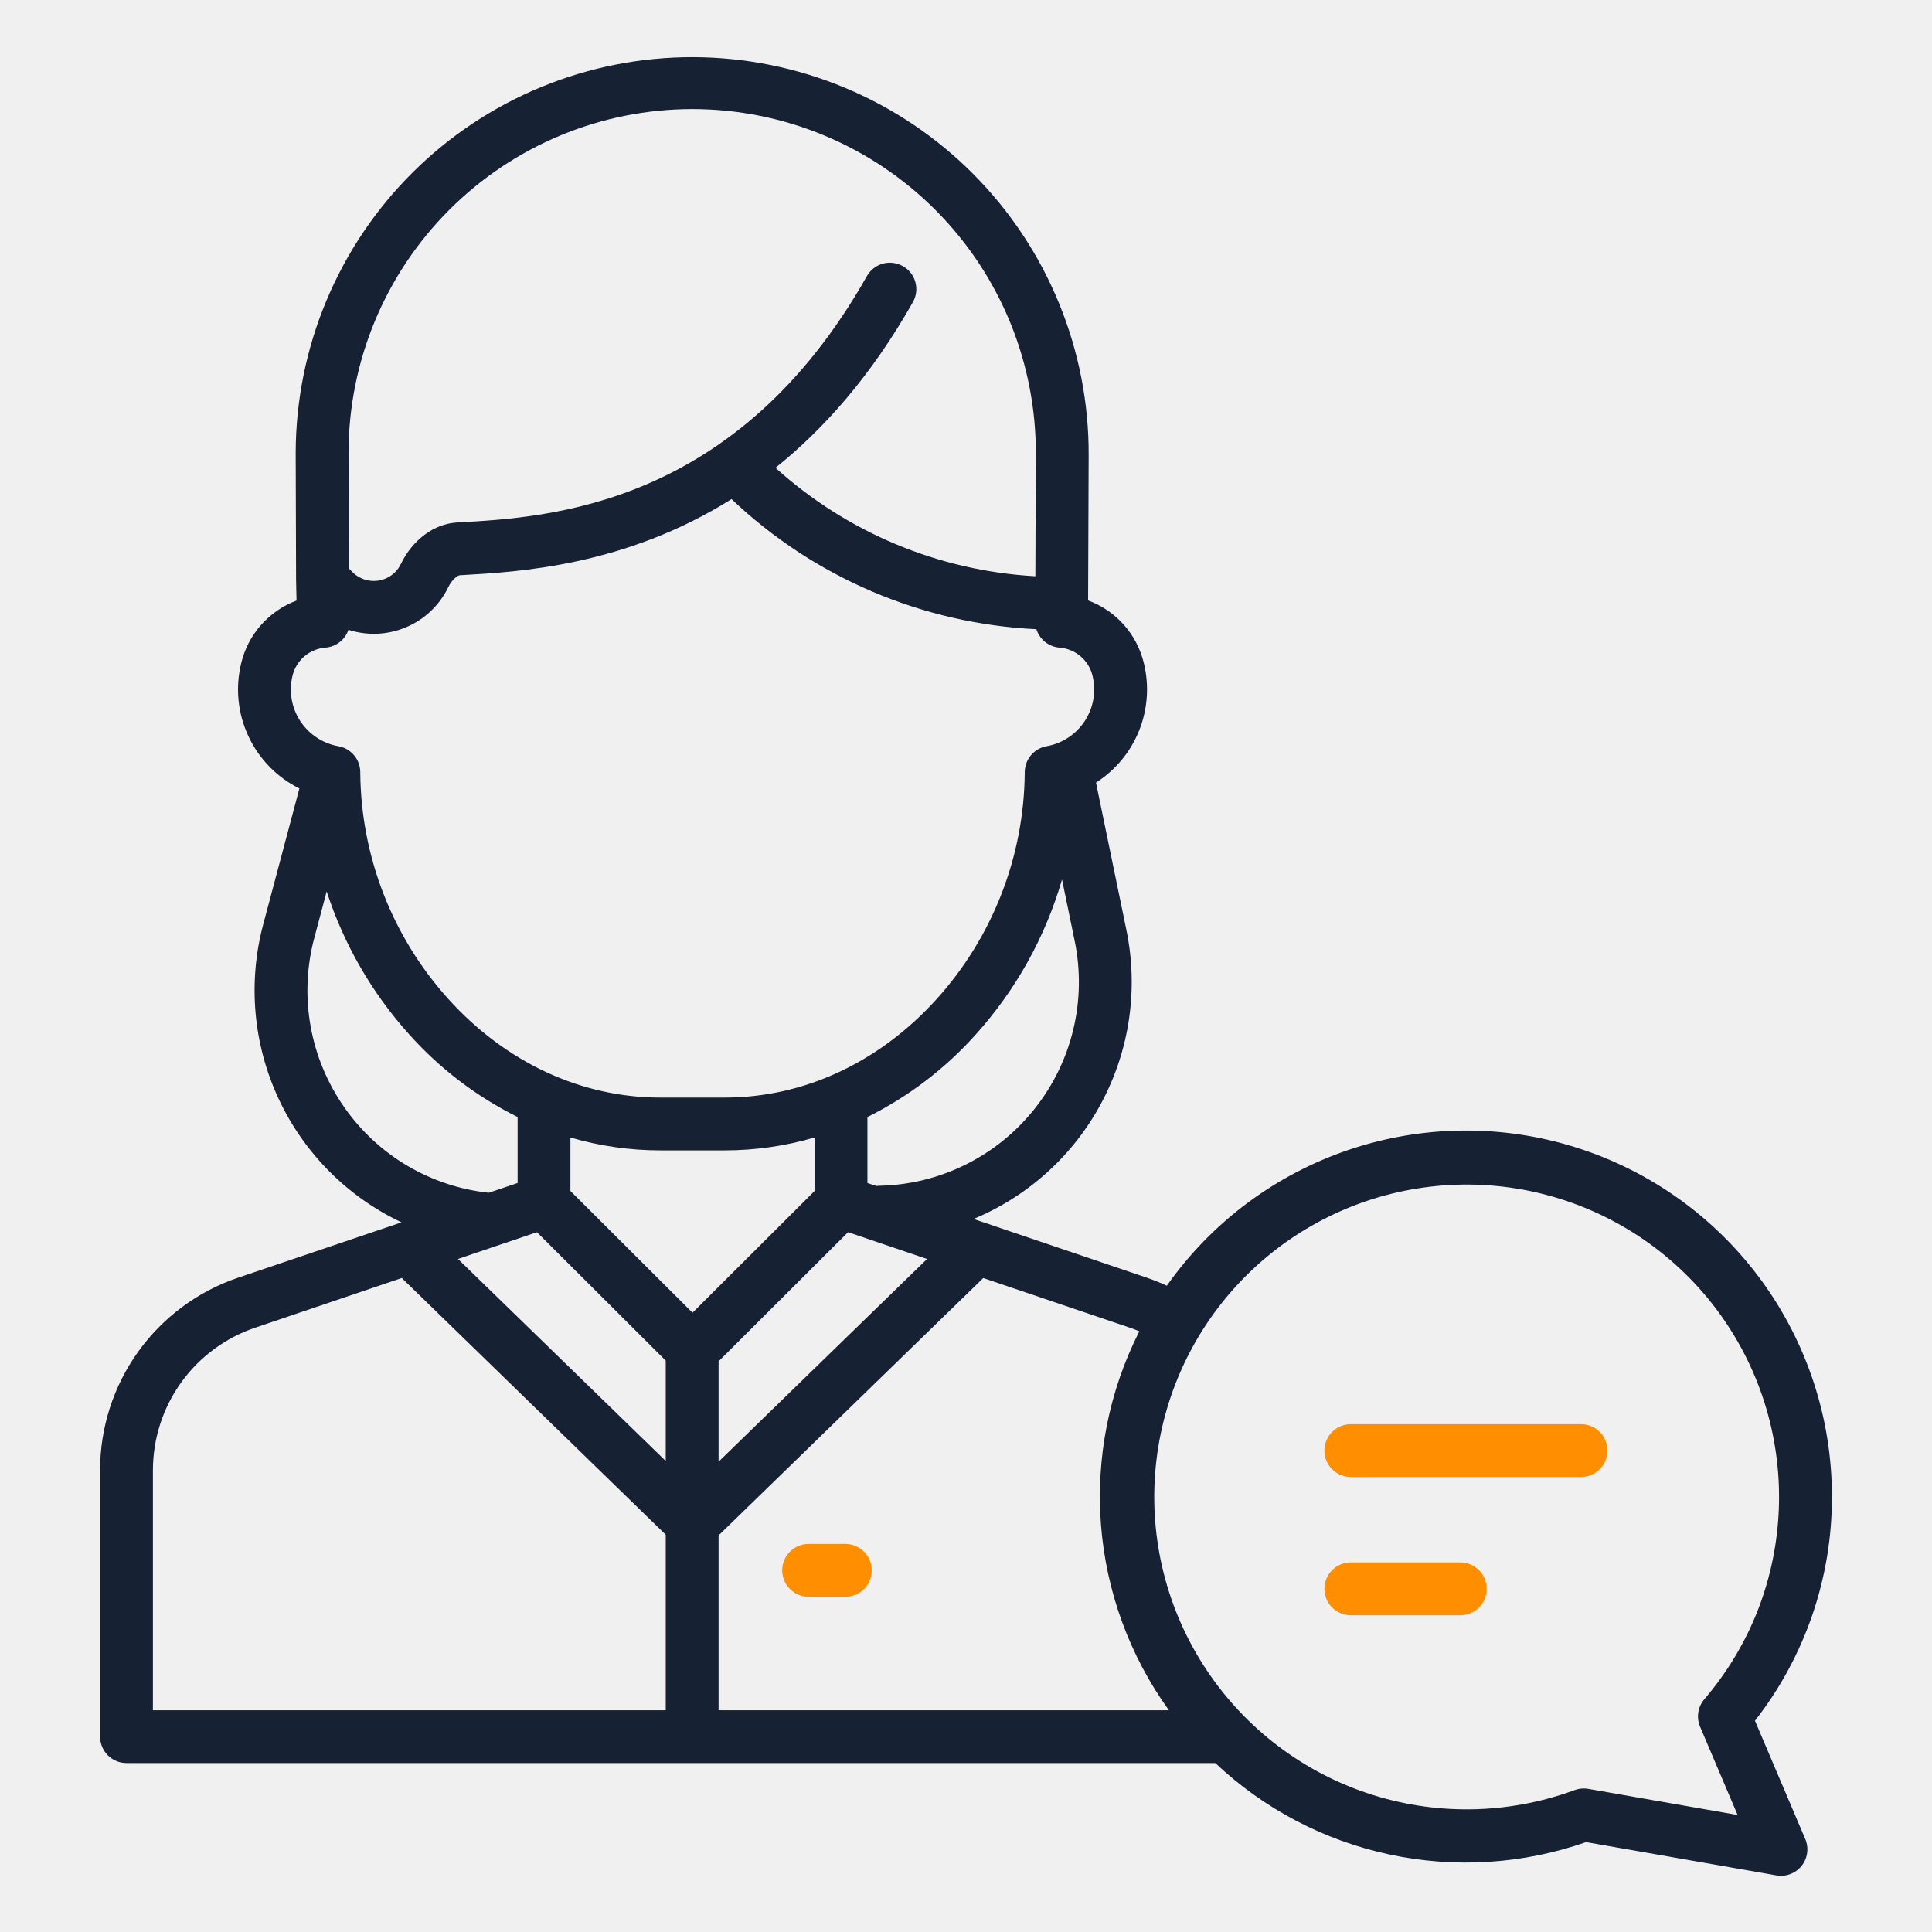
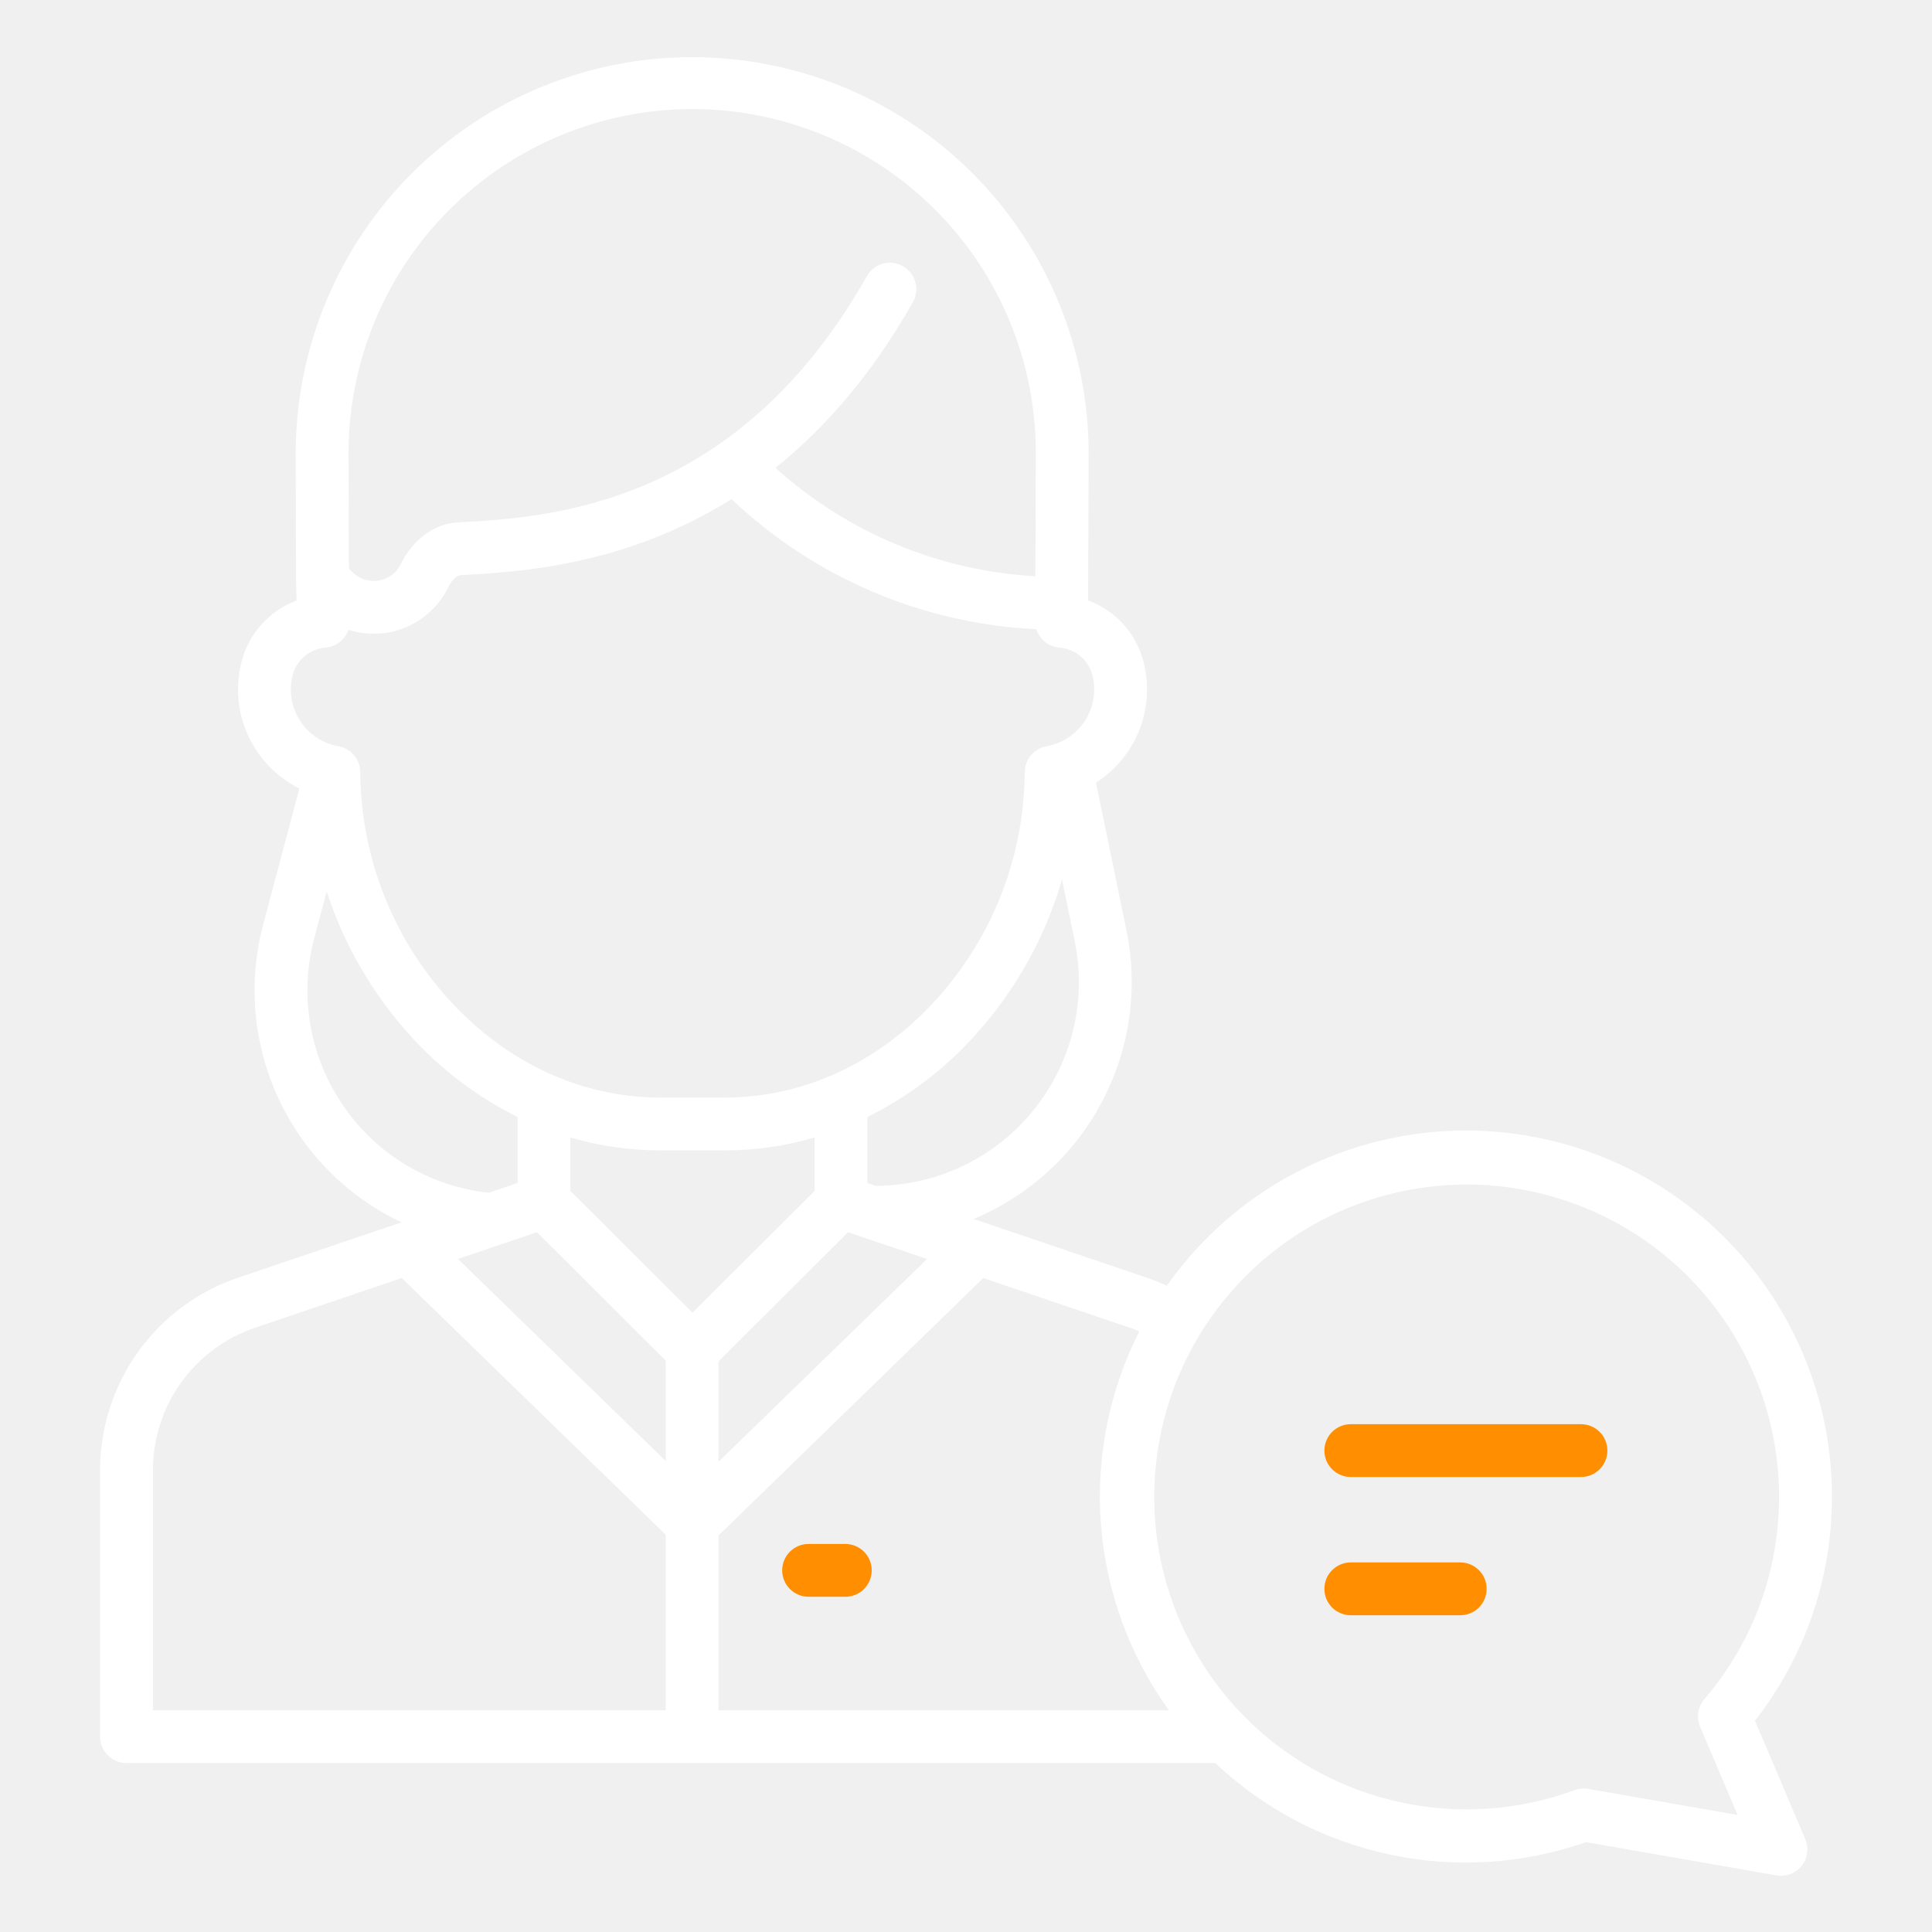
<svg xmlns="http://www.w3.org/2000/svg" width="60" height="60" viewBox="0 0 60 60" fill="none">
-   <path d="M56.892 46.477C56.893 44.062 56.124 41.711 54.699 39.762C53.273 37.814 51.263 36.37 48.962 35.641C46.66 34.911 44.187 34.934 41.899 35.705C39.611 36.476 37.628 37.956 36.237 39.929C36.036 39.836 35.829 39.753 35.618 39.681L30.235 37.856C31.945 37.145 33.354 35.861 34.22 34.223C35.087 32.586 35.356 30.699 34.982 28.885L34.037 24.305C34.641 23.919 35.109 23.354 35.376 22.689C35.642 22.024 35.694 21.292 35.524 20.596C35.418 20.154 35.205 19.744 34.903 19.404C34.601 19.064 34.219 18.804 33.792 18.647L33.809 14.134C33.815 12.517 33.502 10.914 32.888 9.417C32.275 7.92 31.372 6.559 30.232 5.411C29.092 4.263 27.737 3.351 26.244 2.727C24.751 2.104 23.15 1.78 21.533 1.775C19.915 1.77 18.312 2.084 16.816 2.699C15.319 3.314 13.959 4.218 12.812 5.359C11.665 6.5 10.755 7.856 10.132 9.349C9.509 10.842 9.187 12.443 9.183 14.061L9.195 17.996C9.195 18.002 9.195 18.008 9.195 18.015L9.209 18.651C8.785 18.809 8.407 19.07 8.107 19.409C7.807 19.748 7.595 20.156 7.491 20.596C7.305 21.353 7.383 22.151 7.712 22.858C8.04 23.565 8.6 24.14 9.298 24.487L8.176 28.702C7.695 30.504 7.861 32.417 8.646 34.109C9.43 35.8 10.783 37.164 12.469 37.961L7.395 39.68C6.145 40.103 5.059 40.908 4.29 41.98C3.521 43.053 3.108 44.34 3.108 45.659V53.933C3.108 54.15 3.195 54.359 3.349 54.513C3.502 54.667 3.711 54.753 3.929 54.753H37.742C39.252 56.179 41.125 57.161 43.156 57.594C45.187 58.028 47.298 57.894 49.258 57.209L55.168 58.242C55.314 58.268 55.463 58.254 55.601 58.201C55.739 58.149 55.86 58.06 55.952 57.944C56.044 57.829 56.103 57.691 56.122 57.544C56.142 57.398 56.122 57.249 56.064 57.113L54.502 53.439C56.056 51.452 56.898 49 56.892 46.477ZM35.383 41.345C34.442 43.202 34.03 45.282 34.192 47.358C34.354 49.433 35.084 51.424 36.301 53.113H22.316V47.684L30.536 39.691L35.092 41.234C35.19 41.268 35.287 41.305 35.383 41.345ZM16.676 38.267L20.675 42.256V45.373L14.223 39.098L16.676 38.267ZM20.506 35.726H22.507C23.452 35.726 24.392 35.591 25.298 35.326V36.987L21.507 40.768L17.715 36.987V35.326C18.622 35.591 19.562 35.726 20.506 35.726H20.506ZM22.316 42.278L26.337 38.267L28.791 39.099L22.316 45.395L22.316 42.278ZM32.121 34.446C31.542 35.173 30.809 35.763 29.976 36.174C29.142 36.586 28.228 36.808 27.299 36.825C27.27 36.825 27.241 36.828 27.212 36.831L26.939 36.739V34.69C28.214 34.056 29.357 33.186 30.306 32.124C31.549 30.743 32.464 29.099 32.982 27.314L33.374 29.216C33.563 30.127 33.549 31.067 33.332 31.971C33.116 32.875 32.702 33.72 32.121 34.446H32.121ZM21.496 3.387C22.903 3.387 24.296 3.665 25.596 4.206C26.895 4.746 28.074 5.538 29.066 6.536C30.058 7.535 30.843 8.719 31.375 10.021C31.907 11.324 32.177 12.719 32.168 14.126L32.154 17.896C29.158 17.729 26.309 16.54 24.083 14.528C25.591 13.321 27.061 11.664 28.351 9.382C28.404 9.289 28.438 9.185 28.451 9.078C28.464 8.971 28.456 8.863 28.427 8.759C28.398 8.655 28.349 8.558 28.283 8.473C28.216 8.389 28.134 8.318 28.04 8.265C27.946 8.212 27.843 8.178 27.736 8.165C27.629 8.151 27.521 8.16 27.417 8.188C27.313 8.217 27.216 8.266 27.131 8.333C27.046 8.399 26.975 8.482 26.922 8.575C22.874 15.741 17.039 16.067 14.235 16.224L14.193 16.226C13.481 16.266 12.81 16.764 12.443 17.527C12.351 17.714 12.198 17.864 12.009 17.952C11.835 18.034 11.64 18.061 11.45 18.028C11.26 17.995 11.085 17.905 10.949 17.769L10.835 17.655L10.824 14.058C10.828 11.229 11.953 8.516 13.954 6.516C15.954 4.516 18.667 3.39 21.496 3.387ZM9.084 20.986C9.141 20.749 9.272 20.536 9.458 20.379C9.644 20.222 9.876 20.128 10.12 20.112C10.277 20.097 10.428 20.037 10.552 19.939C10.677 19.841 10.77 19.709 10.821 19.559C11.41 19.749 12.048 19.72 12.617 19.477C13.186 19.235 13.649 18.796 13.92 18.239C14.033 18.004 14.207 17.868 14.284 17.864L14.326 17.862C16.113 17.762 19.405 17.578 22.718 15.5C25.287 17.938 28.648 19.372 32.186 19.54C32.235 19.695 32.328 19.831 32.453 19.933C32.579 20.035 32.732 20.097 32.894 20.112C33.137 20.128 33.369 20.222 33.555 20.379C33.742 20.537 33.873 20.749 33.929 20.986C33.987 21.224 33.996 21.472 33.955 21.713C33.914 21.954 33.824 22.185 33.69 22.39C33.556 22.595 33.382 22.77 33.178 22.905C32.974 23.041 32.744 23.132 32.503 23.175C32.313 23.208 32.14 23.308 32.016 23.456C31.892 23.604 31.824 23.791 31.824 23.984V23.999C31.803 26.597 30.83 29.097 29.09 31.025C27.304 32.999 24.966 34.086 22.507 34.086H20.506C18.047 34.086 15.71 32.999 13.924 31.025C12.183 29.097 11.21 26.597 11.189 23.999V23.984C11.189 23.791 11.121 23.604 10.997 23.456C10.873 23.308 10.7 23.208 10.51 23.175C10.269 23.132 10.039 23.041 9.835 22.905C9.631 22.77 9.457 22.595 9.323 22.39C9.189 22.184 9.099 21.954 9.058 21.713C9.017 21.471 9.026 21.224 9.084 20.986V20.986ZM10.699 34.397C10.167 33.64 9.807 32.776 9.645 31.865C9.483 30.953 9.523 30.018 9.762 29.124L10.145 27.685C10.679 29.328 11.552 30.84 12.708 32.124C13.657 33.186 14.8 34.056 16.075 34.69V36.739L15.179 37.042C14.287 36.947 13.426 36.661 12.653 36.205C11.88 35.749 11.214 35.132 10.699 34.397ZM4.749 45.66C4.749 44.683 5.055 43.731 5.624 42.937C6.193 42.143 6.997 41.548 7.922 41.234L12.478 39.69L20.675 47.662V53.113H4.749V45.66ZM54.586 50.019C54.191 51.023 53.63 51.954 52.928 52.773C52.83 52.889 52.765 53.031 52.742 53.181C52.719 53.332 52.739 53.486 52.798 53.626L53.963 56.366L49.326 55.555C49.28 55.547 49.232 55.543 49.185 55.543C49.088 55.543 48.991 55.561 48.9 55.594C46.817 56.361 44.534 56.39 42.432 55.678C40.331 54.965 38.537 53.553 37.35 51.677C36.163 49.802 35.655 47.576 35.911 45.371C36.167 43.166 37.171 41.116 38.756 39.562C40.34 38.008 42.41 37.045 44.619 36.832C46.828 36.619 49.044 37.171 50.896 38.394C52.748 39.617 54.124 41.438 54.796 43.554C55.467 45.669 55.393 47.951 54.586 50.019Z" fill="#172134" />
+   <path d="M56.892 46.477C56.893 44.062 56.124 41.711 54.699 39.762C53.273 37.814 51.263 36.37 48.962 35.641C46.66 34.911 44.187 34.934 41.899 35.705C39.611 36.476 37.628 37.956 36.237 39.929C36.036 39.836 35.829 39.753 35.618 39.681L30.235 37.856C31.945 37.145 33.354 35.861 34.22 34.223C35.087 32.586 35.356 30.699 34.982 28.885L34.037 24.305C34.641 23.919 35.109 23.354 35.376 22.689C35.642 22.024 35.694 21.292 35.524 20.596C35.418 20.154 35.205 19.744 34.903 19.404C34.601 19.064 34.219 18.804 33.792 18.647L33.809 14.134C33.815 12.517 33.502 10.914 32.888 9.417C32.275 7.92 31.372 6.559 30.232 5.411C29.092 4.263 27.737 3.351 26.244 2.727C24.751 2.104 23.15 1.78 21.533 1.775C19.915 1.77 18.312 2.084 16.816 2.699C15.319 3.314 13.959 4.218 12.812 5.359C11.665 6.5 10.755 7.856 10.132 9.349C9.509 10.842 9.187 12.443 9.183 14.061L9.195 17.996C9.195 18.002 9.195 18.008 9.195 18.015L9.209 18.651C8.785 18.809 8.407 19.07 8.107 19.409C7.807 19.748 7.595 20.156 7.491 20.596C7.305 21.353 7.383 22.151 7.712 22.858C8.04 23.565 8.6 24.14 9.298 24.487L8.176 28.702C7.695 30.504 7.861 32.417 8.646 34.109C9.43 35.8 10.783 37.164 12.469 37.961L7.395 39.68C6.145 40.103 5.059 40.908 4.29 41.98C3.521 43.053 3.108 44.34 3.108 45.659V53.933C3.108 54.15 3.195 54.359 3.349 54.513C3.502 54.667 3.711 54.753 3.929 54.753H37.742C39.252 56.179 41.125 57.161 43.156 57.594C45.187 58.028 47.298 57.894 49.258 57.209L55.168 58.242C55.314 58.268 55.463 58.254 55.601 58.201C55.739 58.149 55.86 58.06 55.952 57.944C56.044 57.829 56.103 57.691 56.122 57.544C56.142 57.398 56.122 57.249 56.064 57.113L54.502 53.439C56.056 51.452 56.898 49 56.892 46.477ZM35.383 41.345C34.442 43.202 34.03 45.282 34.192 47.358C34.354 49.433 35.084 51.424 36.301 53.113H22.316V47.684L30.536 39.691L35.092 41.234C35.19 41.268 35.287 41.305 35.383 41.345ZM16.676 38.267L20.675 42.256V45.373L14.223 39.098L16.676 38.267ZM20.506 35.726H22.507C23.452 35.726 24.392 35.591 25.298 35.326V36.987L21.507 40.768L17.715 36.987V35.326C18.622 35.591 19.562 35.726 20.506 35.726H20.506ZM22.316 42.278L26.337 38.267L28.791 39.099L22.316 45.395L22.316 42.278ZM32.121 34.446C31.542 35.173 30.809 35.763 29.976 36.174C29.142 36.586 28.228 36.808 27.299 36.825C27.27 36.825 27.241 36.828 27.212 36.831L26.939 36.739V34.69C28.214 34.056 29.357 33.186 30.306 32.124C31.549 30.743 32.464 29.099 32.982 27.314L33.374 29.216C33.563 30.127 33.549 31.067 33.332 31.971C33.116 32.875 32.702 33.72 32.121 34.446H32.121ZM21.496 3.387C22.903 3.387 24.296 3.665 25.596 4.206C26.895 4.746 28.074 5.538 29.066 6.536C30.058 7.535 30.843 8.719 31.375 10.021C31.907 11.324 32.177 12.719 32.168 14.126L32.154 17.896C29.158 17.729 26.309 16.54 24.083 14.528C25.591 13.321 27.061 11.664 28.351 9.382C28.404 9.289 28.438 9.185 28.451 9.078C28.464 8.971 28.456 8.863 28.427 8.759C28.398 8.655 28.349 8.558 28.283 8.473C28.216 8.389 28.134 8.318 28.04 8.265C27.946 8.212 27.843 8.178 27.736 8.165C27.629 8.151 27.521 8.16 27.417 8.188C27.313 8.217 27.216 8.266 27.131 8.333C27.046 8.399 26.975 8.482 26.922 8.575C22.874 15.741 17.039 16.067 14.235 16.224L14.193 16.226C13.481 16.266 12.81 16.764 12.443 17.527C12.351 17.714 12.198 17.864 12.009 17.952C11.835 18.034 11.64 18.061 11.45 18.028C11.26 17.995 11.085 17.905 10.949 17.769L10.835 17.655L10.824 14.058C10.828 11.229 11.953 8.516 13.954 6.516C15.954 4.516 18.667 3.39 21.496 3.387ZM9.084 20.986C9.141 20.749 9.272 20.536 9.458 20.379C9.644 20.222 9.876 20.128 10.12 20.112C10.277 20.097 10.428 20.037 10.552 19.939C10.677 19.841 10.77 19.709 10.821 19.559C11.41 19.749 12.048 19.72 12.617 19.477C13.186 19.235 13.649 18.796 13.92 18.239C14.033 18.004 14.207 17.868 14.284 17.864L14.326 17.862C16.113 17.762 19.405 17.578 22.718 15.5C25.287 17.938 28.648 19.372 32.186 19.54C32.235 19.695 32.328 19.831 32.453 19.933C32.579 20.035 32.732 20.097 32.894 20.112C33.137 20.128 33.369 20.222 33.555 20.379C33.742 20.537 33.873 20.749 33.929 20.986C33.987 21.224 33.996 21.472 33.955 21.713C33.914 21.954 33.824 22.185 33.69 22.39C33.556 22.595 33.382 22.77 33.178 22.905C32.974 23.041 32.744 23.132 32.503 23.175C32.313 23.208 32.14 23.308 32.016 23.456C31.892 23.604 31.824 23.791 31.824 23.984V23.999C31.803 26.597 30.83 29.097 29.09 31.025C27.304 32.999 24.966 34.086 22.507 34.086H20.506C18.047 34.086 15.71 32.999 13.924 31.025C12.183 29.097 11.21 26.597 11.189 23.999V23.984C11.189 23.791 11.121 23.604 10.997 23.456C10.873 23.308 10.7 23.208 10.51 23.175C10.269 23.132 10.039 23.041 9.835 22.905C9.631 22.77 9.457 22.595 9.323 22.39C9.189 22.184 9.099 21.954 9.058 21.713C9.017 21.471 9.026 21.224 9.084 20.986V20.986ZM10.699 34.397C10.167 33.64 9.807 32.776 9.645 31.865C9.483 30.953 9.523 30.018 9.762 29.124L10.145 27.685C10.679 29.328 11.552 30.84 12.708 32.124C13.657 33.186 14.8 34.056 16.075 34.69V36.739L15.179 37.042C14.287 36.947 13.426 36.661 12.653 36.205C11.88 35.749 11.214 35.132 10.699 34.397ZM4.749 45.66C4.749 44.683 5.055 43.731 5.624 42.937C6.193 42.143 6.997 41.548 7.922 41.234L12.478 39.69L20.675 47.662V53.113H4.749V45.66ZM54.586 50.019C54.191 51.023 53.63 51.954 52.928 52.773C52.83 52.889 52.765 53.031 52.742 53.181C52.719 53.332 52.739 53.486 52.798 53.626L53.963 56.366L49.326 55.555C49.28 55.547 49.232 55.543 49.185 55.543C49.088 55.543 48.991 55.561 48.9 55.594C46.817 56.361 44.534 56.39 42.432 55.678C40.331 54.965 38.537 53.553 37.35 51.677C36.163 49.802 35.655 47.576 35.911 45.371C36.167 43.166 37.171 41.116 38.756 39.562C40.34 38.008 42.41 37.045 44.619 36.832C46.828 36.619 49.044 37.171 50.896 38.394C52.748 39.617 54.124 41.438 54.796 43.554C55.467 45.669 55.393 47.951 54.586 50.019Z" fill="#fff" />
  <path d="M49.099 44.229H41.95C41.733 44.229 41.524 44.315 41.37 44.469C41.216 44.623 41.13 44.832 41.13 45.049C41.13 45.267 41.216 45.475 41.37 45.629C41.524 45.783 41.733 45.87 41.95 45.87H49.099C49.316 45.87 49.525 45.783 49.679 45.629C49.833 45.475 49.919 45.267 49.919 45.049C49.919 44.832 49.833 44.623 49.679 44.469C49.525 44.315 49.316 44.229 49.099 44.229Z" fill="#FF8E01" />
  <path d="M45.349 48.522H41.95C41.733 48.522 41.524 48.609 41.37 48.763C41.216 48.916 41.13 49.125 41.13 49.343C41.13 49.56 41.216 49.769 41.37 49.923C41.524 50.076 41.733 50.163 41.95 50.163H45.349C45.566 50.163 45.775 50.076 45.929 49.923C46.083 49.769 46.169 49.56 46.169 49.343C46.169 49.125 46.083 48.916 45.929 48.763C45.775 48.609 45.566 48.522 45.349 48.522Z" fill="#FF8E01" />
  <path d="M26.252 47.949H25.112C24.894 47.949 24.686 48.035 24.532 48.189C24.378 48.343 24.291 48.551 24.291 48.769C24.291 48.986 24.378 49.195 24.532 49.349C24.686 49.503 24.894 49.589 25.112 49.589H26.252C26.469 49.589 26.678 49.503 26.832 49.349C26.985 49.195 27.072 48.986 27.072 48.769C27.072 48.551 26.985 48.343 26.832 48.189C26.678 48.035 26.469 47.949 26.252 47.949Z" fill="#FF8E01" />
</svg>
